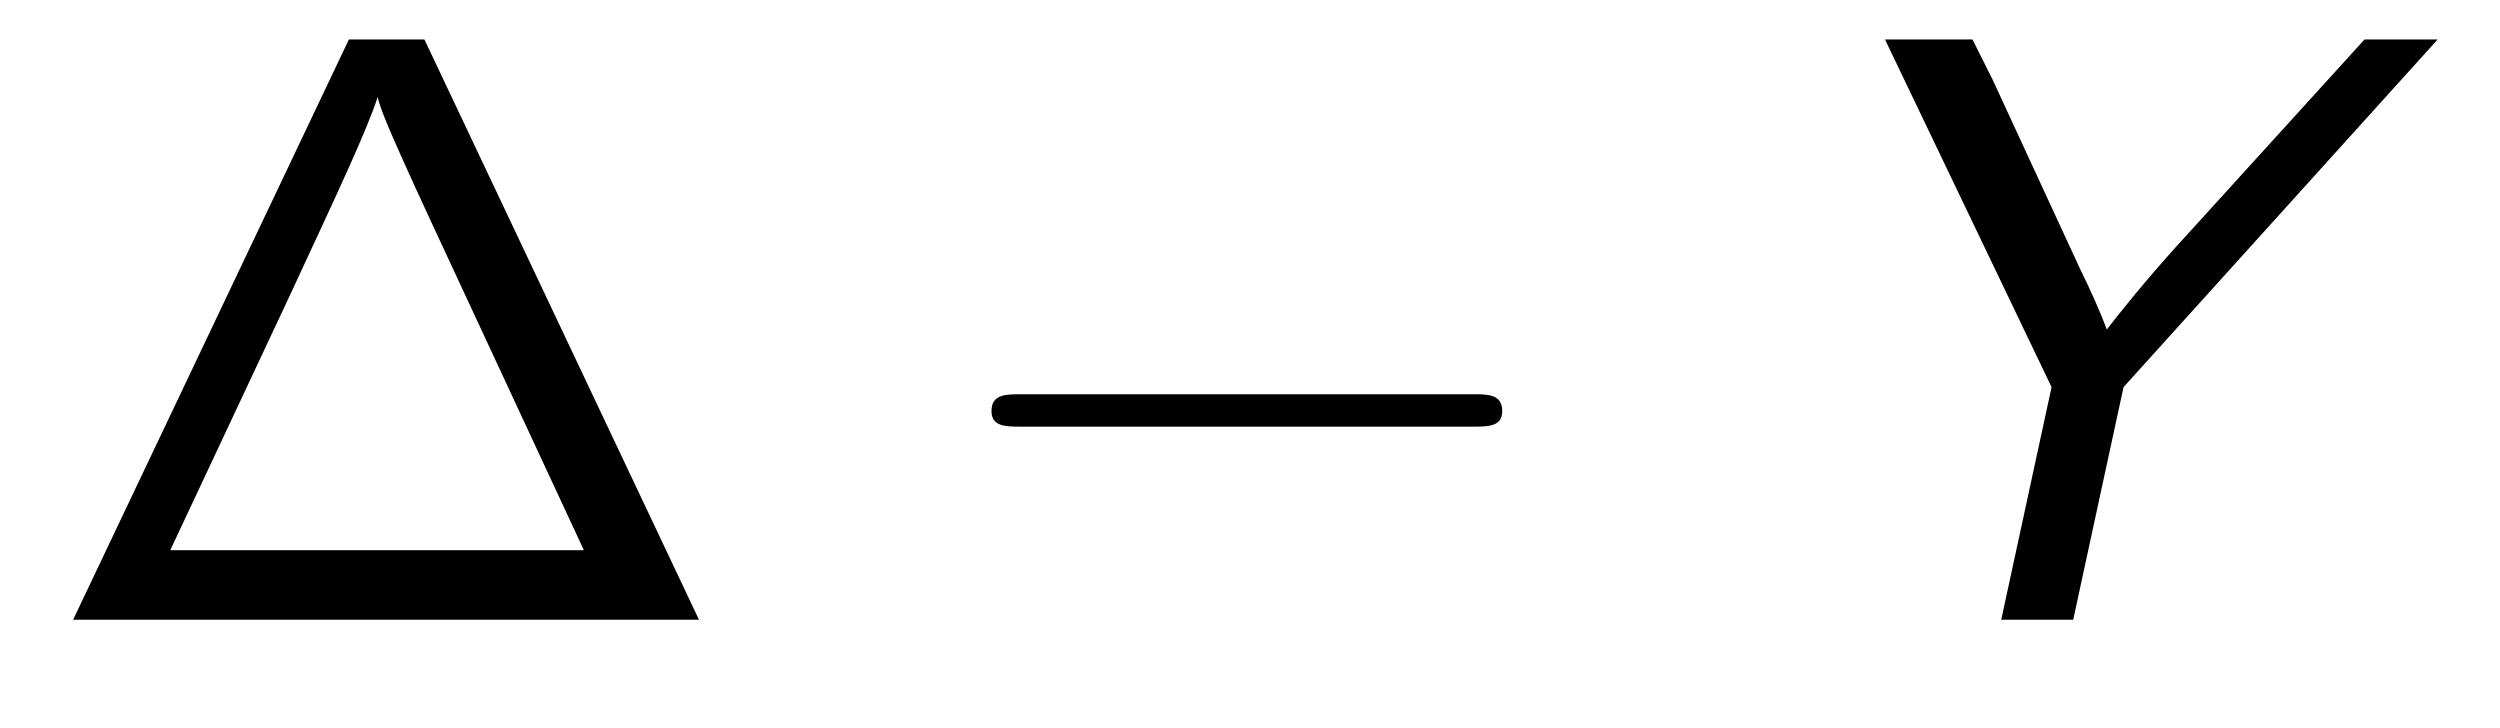
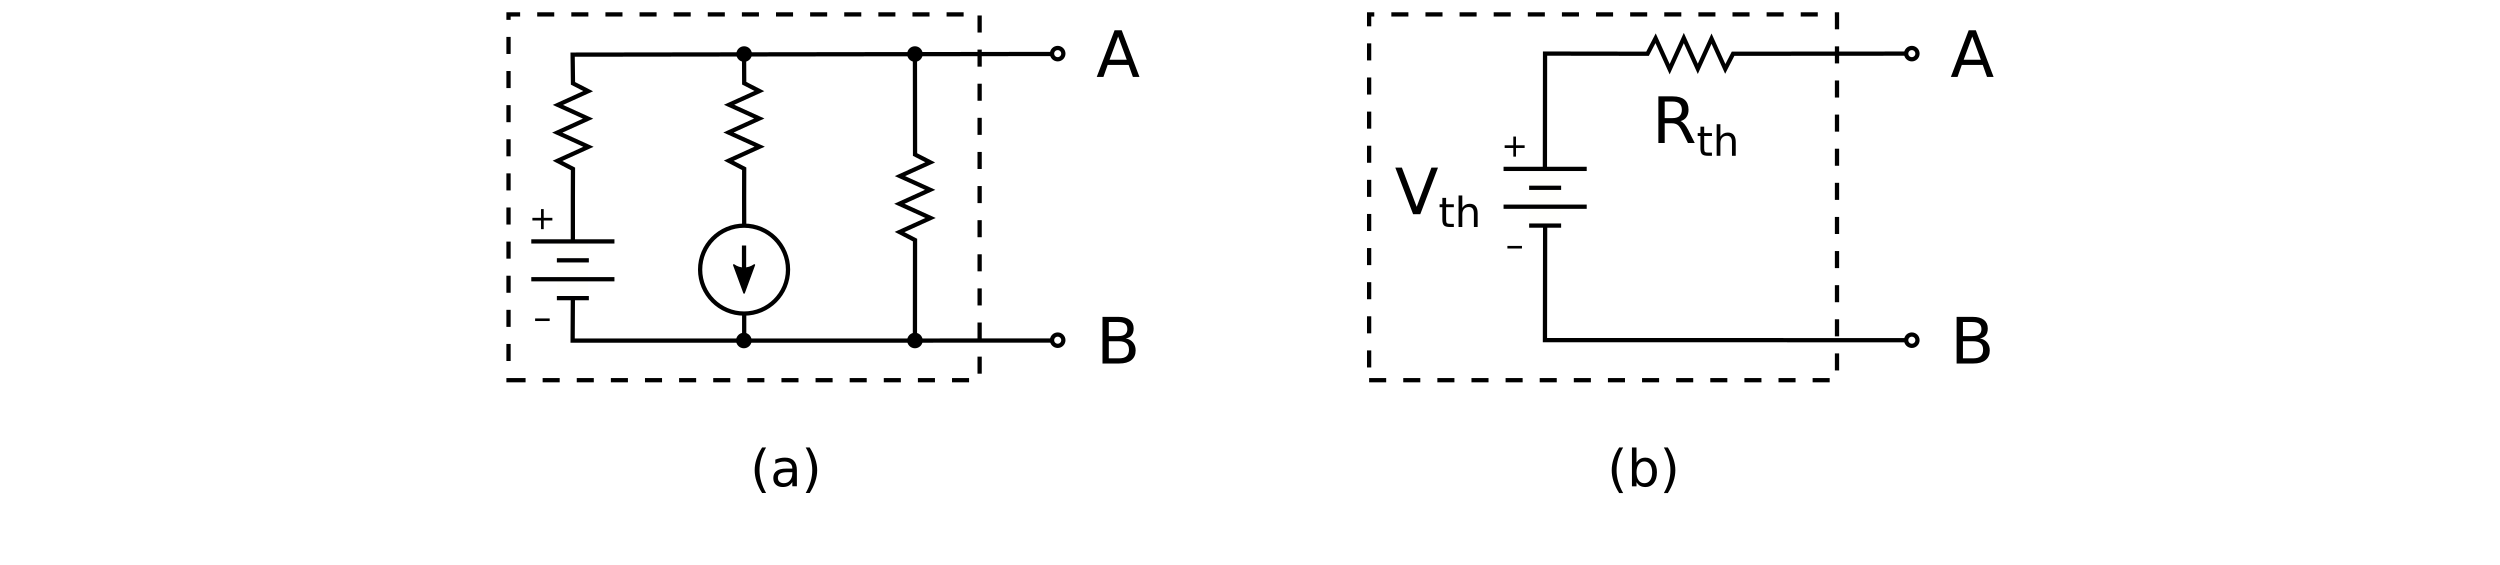
- <svg xmlns="http://www.w3.org/2000/svg" xmlns:xlink="http://www.w3.org/1999/xlink" viewBox="0 0 32.58 9.485">
+ <svg xmlns="http://www.w3.org/2000/svg" xmlns:xlink="http://www.w3.org/1999/xlink" width="469" height="105.951" viewBox="0 0 469 105.951">
  <defs>
    <g>
      <g id="glyph-0-0">
-         <path d="M 5.031 -7.562 L 4.047 -7.562 L 0.453 0 L 8.609 0 Z M 3.281 -4.234 C 3.891 -5.547 4.281 -6.375 4.422 -6.812 C 4.453 -6.672 4.531 -6.453 5.125 -5.172 L 7.109 -0.906 L 1.719 -0.906 Z M 3.281 -4.234 " />
+         <path d="M 2.969 -7.281 C 2.551 -6.562 2.238 -5.848 2.031 -5.141 C 1.832 -4.441 1.734 -3.734 1.734 -3.016 C 1.734 -2.297 1.836 -1.582 2.047 -0.875 C 2.254 -0.164 2.562 0.547 2.969 1.266 L 2.219 1.266 C 1.75 0.523 1.398 -0.195 1.172 -0.906 C 0.941 -1.613 0.828 -2.316 0.828 -3.016 C 0.828 -3.711 0.941 -4.41 1.172 -5.109 C 1.398 -5.816 1.75 -6.539 2.219 -7.281 Z M 2.969 -7.281 " />
+       </g>
+       <g id="glyph-0-1">
+         <path d="M 3.281 -2.641 C 2.594 -2.641 2.113 -2.555 1.844 -2.391 C 1.57 -2.234 1.438 -1.961 1.438 -1.578 C 1.438 -1.273 1.535 -1.031 1.734 -0.844 C 1.941 -0.664 2.219 -0.578 2.562 -0.578 C 3.039 -0.578 3.422 -0.75 3.703 -1.094 C 3.992 -1.438 4.141 -1.883 4.141 -2.438 L 4.141 -2.641 Z M 5 -3 L 5 0 L 4.141 0 L 4.141 -0.797 C 3.941 -0.473 3.695 -0.234 3.406 -0.078 C 3.113 0.066 2.754 0.141 2.328 0.141 C 1.797 0.141 1.367 -0.008 1.047 -0.312 C 0.734 -0.613 0.578 -1.02 0.578 -1.531 C 0.578 -2.113 0.773 -2.555 1.172 -2.859 C 1.566 -3.16 2.156 -3.312 2.938 -3.312 L 4.141 -3.312 L 4.141 -3.391 C 4.141 -3.785 4.008 -4.094 3.75 -4.312 C 3.488 -4.531 3.125 -4.641 2.656 -4.641 C 2.352 -4.641 2.062 -4.602 1.781 -4.531 C 1.5 -4.457 1.223 -4.352 0.953 -4.219 L 0.953 -5 C 1.273 -5.125 1.582 -5.219 1.875 -5.281 C 2.176 -5.344 2.469 -5.375 2.75 -5.375 C 3.508 -5.375 4.07 -5.176 4.438 -4.781 C 4.812 -4.383 5 -3.789 5 -3 Z M 5 -3 " />
+       </g>
+       <g id="glyph-0-2">
+         <path d="M 0.766 -7.281 L 1.516 -7.281 C 1.984 -6.539 2.332 -5.816 2.562 -5.109 C 2.801 -4.41 2.922 -3.711 2.922 -3.016 C 2.922 -2.316 2.801 -1.613 2.562 -0.906 C 2.332 -0.195 1.984 0.523 1.516 1.266 L 0.766 1.266 C 1.18 0.547 1.488 -0.164 1.688 -0.875 C 1.895 -1.582 2 -2.297 2 -3.016 C 2 -3.734 1.895 -4.441 1.688 -5.141 C 1.488 -5.848 1.18 -6.562 0.766 -7.281 Z M 0.766 -7.281 " />
+       </g>
+       <g id="glyph-0-3">
+         <path d="M 4.672 -2.625 C 4.672 -3.25 4.539 -3.742 4.281 -4.109 C 4.02 -4.473 3.66 -4.656 3.203 -4.656 C 2.742 -4.656 2.383 -4.473 2.125 -4.109 C 1.863 -3.742 1.734 -3.25 1.734 -2.625 C 1.734 -1.988 1.863 -1.488 2.125 -1.125 C 2.383 -0.758 2.742 -0.578 3.203 -0.578 C 3.66 -0.578 4.02 -0.758 4.281 -1.125 C 4.539 -1.488 4.672 -1.988 4.672 -2.625 Z M 1.734 -4.453 C 1.922 -4.766 2.148 -4.992 2.422 -5.141 C 2.703 -5.297 3.035 -5.375 3.422 -5.375 C 4.055 -5.375 4.57 -5.117 4.969 -4.609 C 5.363 -4.109 5.562 -3.445 5.562 -2.625 C 5.562 -1.789 5.363 -1.117 4.969 -0.609 C 4.57 -0.109 4.055 0.141 3.422 0.141 C 3.035 0.141 2.703 0.066 2.422 -0.078 C 2.148 -0.234 1.922 -0.469 1.734 -0.781 L 1.734 0 L 0.875 0 L 0.875 -7.281 L 1.734 -7.281 Z M 1.734 -4.453 " />
      </g>
      <g id="glyph-1-0">
-         <path d="M 7.188 -2.516 C 7.375 -2.516 7.562 -2.516 7.562 -2.719 C 7.562 -2.938 7.375 -2.938 7.188 -2.938 L 1.281 -2.938 C 1.094 -2.938 0.906 -2.938 0.906 -2.719 C 0.906 -2.516 1.094 -2.516 1.281 -2.516 Z M 7.188 -2.516 " />
+         <path d="M 2.766 -3.766 L 2.766 -2.125 L 4.391 -2.125 L 4.391 -1.625 L 2.766 -1.625 L 2.766 0 L 2.266 0 L 2.266 -1.625 L 0.641 -1.625 L 0.641 -2.125 L 2.266 -2.125 L 2.266 -3.766 Z M 2.766 -3.766 " />
      </g>
      <g id="glyph-2-0">
-         <path d="M 8.844 -7.562 L 7.891 -7.562 L 5.562 -5 C 5.203 -4.609 4.859 -4.203 4.531 -3.781 C 4.453 -4 4.312 -4.312 4.188 -4.562 L 3.047 -7.031 L 2.781 -7.562 L 1.641 -7.562 L 3.812 -3.031 L 3.156 0 L 4.094 0 L 4.75 -3.031 Z M 8.844 -7.562 " />
+         <path d="M 0.516 -1.891 L 3.25 -1.891 L 3.25 -1.406 L 0.516 -1.406 Z M 0.516 -1.891 " />
+       </g>
+       <g id="glyph-3-0">
+         <path d="M 4.109 -7.578 L 2.5 -3.234 L 5.719 -3.234 Z M 3.438 -8.75 L 4.781 -8.75 L 8.109 0 L 6.875 0 L 6.078 -2.25 L 2.141 -2.25 L 1.344 0 L 0.094 0 Z M 3.438 -8.75 " />
+       </g>
+       <g id="glyph-3-1">
+         <path d="M 2.359 -4.172 L 2.359 -0.969 L 4.266 -0.969 C 4.898 -0.969 5.367 -1.098 5.672 -1.359 C 5.984 -1.629 6.141 -2.035 6.141 -2.578 C 6.141 -3.129 5.984 -3.531 5.672 -3.781 C 5.367 -4.039 4.898 -4.172 4.266 -4.172 Z M 2.359 -7.781 L 2.359 -5.141 L 4.109 -5.141 C 4.691 -5.141 5.125 -5.25 5.406 -5.469 C 5.688 -5.688 5.828 -6.016 5.828 -6.453 C 5.828 -6.898 5.688 -7.234 5.406 -7.453 C 5.125 -7.672 4.691 -7.781 4.109 -7.781 Z M 1.172 -8.75 L 4.203 -8.75 C 5.109 -8.75 5.801 -8.562 6.281 -8.188 C 6.77 -7.812 7.016 -7.281 7.016 -6.594 C 7.016 -6.051 6.891 -5.617 6.641 -5.297 C 6.391 -4.984 6.023 -4.789 5.547 -4.719 C 6.129 -4.594 6.582 -4.332 6.906 -3.938 C 7.227 -3.539 7.391 -3.047 7.391 -2.453 C 7.391 -1.672 7.125 -1.066 6.594 -0.641 C 6.062 -0.211 5.301 0 4.312 0 L 1.172 0 Z M 1.172 -8.75 " />
+       </g>
+       <g id="glyph-3-2">
+         <path d="M 3.438 0 L 0.094 -8.75 L 1.328 -8.75 L 4.109 -1.391 L 6.875 -8.75 L 8.109 -8.75 L 4.781 0 Z M 3.438 0 " />
+       </g>
+       <g id="glyph-3-3">
+         <path d="M 5.328 -4.109 C 5.578 -4.016 5.82 -3.828 6.062 -3.547 C 6.301 -3.266 6.547 -2.879 6.797 -2.391 L 8 0 L 6.719 0 L 5.609 -2.25 C 5.316 -2.832 5.035 -3.219 4.766 -3.406 C 4.492 -3.602 4.125 -3.703 3.656 -3.703 L 2.359 -3.703 L 2.359 0 L 1.172 0 L 1.172 -8.75 L 3.844 -8.75 C 4.844 -8.75 5.586 -8.539 6.078 -8.125 C 6.578 -7.707 6.828 -7.078 6.828 -6.234 C 6.828 -5.68 6.695 -5.223 6.438 -4.859 C 6.188 -4.492 5.816 -4.242 5.328 -4.109 Z M 2.359 -7.781 L 2.359 -4.672 L 3.844 -4.672 C 4.414 -4.672 4.848 -4.801 5.141 -5.062 C 5.43 -5.332 5.578 -5.723 5.578 -6.234 C 5.578 -6.742 5.43 -7.129 5.141 -7.391 C 4.848 -7.648 4.414 -7.781 3.844 -7.781 Z M 2.359 -7.781 " />
+       </g>
+       <g id="glyph-4-0">
+         <path d="M 1.422 -5.469 L 1.422 -4.266 L 2.875 -4.266 L 2.875 -3.719 L 1.422 -3.719 L 1.422 -1.406 C 1.422 -1.062 1.469 -0.836 1.562 -0.734 C 1.664 -0.641 1.863 -0.594 2.156 -0.594 L 2.875 -0.594 L 2.875 0 L 2.156 0 C 1.613 0 1.238 -0.098 1.031 -0.297 C 0.82 -0.504 0.719 -0.875 0.719 -1.406 L 0.719 -3.719 L 0.203 -3.719 L 0.203 -4.266 L 0.719 -4.266 L 0.719 -5.469 Z M 1.422 -5.469 " />
+       </g>
+       <g id="glyph-4-1">
+         <path d="M 4.281 -2.578 L 4.281 0 L 3.578 0 L 3.578 -2.547 C 3.578 -2.953 3.5 -3.254 3.344 -3.453 C 3.188 -3.648 2.953 -3.75 2.641 -3.75 C 2.254 -3.75 1.953 -3.629 1.734 -3.391 C 1.516 -3.148 1.406 -2.82 1.406 -2.406 L 1.406 0 L 0.703 0 L 0.703 -5.922 L 1.406 -5.922 L 1.406 -3.594 C 1.57 -3.852 1.77 -4.047 2 -4.172 C 2.227 -4.297 2.492 -4.359 2.797 -4.359 C 3.285 -4.359 3.656 -4.207 3.906 -3.906 C 4.156 -3.602 4.281 -3.16 4.281 -2.578 Z M 4.281 -2.578 " />
      </g>
    </g>
  </defs>
  <g fill="rgb(0%, 0%, 0%)" fill-opacity="1">
-     <use xlink:href="#glyph-0-0" x="0.5" y="8.076" />
+     <use xlink:href="#glyph-0-0" x="140.751" y="91.226" />
+     <use xlink:href="#glyph-0-1" x="144.495" y="91.226" />
+     <use xlink:href="#glyph-0-2" x="150.38" y="91.226" />
  </g>
  <g fill="rgb(0%, 0%, 0%)" fill-opacity="1">
-     <use xlink:href="#glyph-1-0" x="12.015" y="8.076" />
+     <use xlink:href="#glyph-0-0" x="301.533" y="91.23" />
+     <use xlink:href="#glyph-0-3" x="305.277" y="91.23" />
+     <use xlink:href="#glyph-0-2" x="311.373" y="91.23" />
+   </g>
+   <path fill-rule="nonzero" fill="rgb(100%, 100%, 100%)" fill-opacity="1" stroke-width="8" stroke-linecap="round" stroke-linejoin="round" stroke="rgb(0%, 0%, 0%)" stroke-opacity="1" stroke-miterlimit="4" d="M 528.32 429.179 C 528.32 383.632 491.406 346.718 445.898 346.718 C 400.352 346.718 363.438 383.632 363.438 429.179 C 363.438 474.687 400.352 511.601 445.898 511.601 C 491.406 511.601 528.32 474.687 528.32 429.179 Z M 528.32 429.179 " transform="matrix(0.1, 0, 0, -0.1, 95, 93.496)" />
+   <path fill="none" stroke-width="8" stroke-linecap="butt" stroke-linejoin="miter" stroke="rgb(0%, 0%, 0%)" stroke-opacity="1" stroke-miterlimit="4" d="M 446.094 347.147 L 446.094 295.741 " transform="matrix(0.1, 0, 0, -0.1, 95, 93.496)" />
+   <path fill="none" stroke-width="8" stroke-linecap="butt" stroke-linejoin="miter" stroke="rgb(0%, 0%, 0%)" stroke-opacity="1" stroke-miterlimit="4" d="M 445.82 474.374 L 445.82 396.054 " transform="matrix(0.1, 0, 0, -0.1, 95, 93.496)" />
+   <path fill-rule="evenodd" fill="rgb(0%, 0%, 0%)" fill-opacity="1" stroke-width="3" stroke-linecap="butt" stroke-linejoin="round" stroke="rgb(0%, 0%, 0%)" stroke-opacity="1" stroke-miterlimit="4" d="M 465.156 437.89 L 445.898 385.429 L 426.602 437.89 C 438.008 429.53 453.555 429.569 465.156 437.89 Z M 465.156 437.89 " transform="matrix(0.1, 0, 0, -0.1, 95, 93.496)" />
+   <path fill-rule="nonzero" fill="rgb(100%, 100%, 98.827%)" fill-opacity="1" d="M 104.504 55.984 L 110.336 55.984 L 110.336 45.148 L 104.504 45.148 Z M 104.504 55.984 " />
+   <path fill="none" stroke-width="8" stroke-linecap="butt" stroke-linejoin="miter" stroke="rgb(0%, 0%, 0%)" stroke-opacity="1" stroke-miterlimit="4" d="M 46.68 411.132 L 202.695 411.132 " transform="matrix(0.1, 0, 0, -0.1, 95, 93.496)" />
+   <path fill="none" stroke-width="8" stroke-linecap="butt" stroke-linejoin="miter" stroke="rgb(0%, 0%, 0%)" stroke-opacity="1" stroke-miterlimit="4" d="M 94.688 375.663 L 154.688 375.663 " transform="matrix(0.1, 0, 0, -0.1, 95, 93.496)" />
+   <path fill="none" stroke-width="8" stroke-linecap="butt" stroke-linejoin="miter" stroke="rgb(0%, 0%, 0%)" stroke-opacity="1" stroke-miterlimit="4" d="M 46.68 482.069 L 202.695 482.069 " transform="matrix(0.1, 0, 0, -0.1, 95, 93.496)" />
+   <path fill="none" stroke-width="8" stroke-linecap="butt" stroke-linejoin="miter" stroke="rgb(0%, 0%, 0%)" stroke-opacity="1" stroke-miterlimit="4" d="M 94.688 446.601 L 154.688 446.601 " transform="matrix(0.1, 0, 0, -0.1, 95, 93.496)" />
+   <path fill="none" stroke-width="8" stroke-linecap="butt" stroke-linejoin="miter" stroke="rgb(0%, 0%, 0%)" stroke-opacity="1" stroke-miterlimit="4" d="M 124.688 375.741 L 124.258 295.937 L 1024.453 296.093 " transform="matrix(0.1, 0, 0, -0.1, 95, 93.496)" />
+   <g fill="rgb(0%, 0%, 0%)" fill-opacity="1">
+     <use xlink:href="#glyph-1-0" x="99.233" y="42.99" />
  </g>
  <g fill="rgb(0%, 0%, 0%)" fill-opacity="1">
-     <use xlink:href="#glyph-2-0" x="22.924" y="8.076" />
+     <use xlink:href="#glyph-2-0" x="99.871" y="61.631" />
+   </g>
+   <path fill="none" stroke-width="8" stroke-linecap="butt" stroke-linejoin="miter" stroke="rgb(0%, 0%, 0%)" stroke-opacity="1" stroke-miterlimit="4" d="M 124.688 482.577 L 124.688 564.062 L 124.883 618.085 L 95.859 633.202 L 153.945 659.569 L 95.43 686.132 L 153.242 712.382 L 96.562 738.124 L 153.398 763.944 L 124.922 778.593 L 124.258 832.46 L 1024.453 833.71 " transform="matrix(0.1, 0, 0, -0.1, 95, 93.496)" />
+   <path fill-rule="nonzero" fill="rgb(0%, 0%, 0%)" fill-opacity="1" stroke-width="8" stroke-linecap="round" stroke-linejoin="round" stroke="rgb(0%, 0%, 0%)" stroke-opacity="1" stroke-miterlimit="4" d="M 456.562 833.593 C 456.562 827.733 451.836 822.968 445.977 822.968 C 440.117 822.968 435.391 827.733 435.391 833.593 C 435.391 839.452 440.117 844.179 445.977 844.179 C 451.836 844.179 456.562 839.452 456.562 833.593 Z M 456.562 833.593 " transform="matrix(0.1, 0, 0, -0.1, 95, 93.496)" />
+   <path fill="none" stroke-width="8" stroke-linecap="round" stroke-linejoin="round" stroke="rgb(0%, 0%, 0%)" stroke-opacity="1" stroke-miterlimit="4" d="M 1034.258 823.749 C 1028.398 823.749 1023.633 828.515 1023.633 834.374 C 1023.633 840.194 1028.398 844.96 1034.258 844.96 C 1040.078 844.96 1044.844 840.194 1044.844 834.374 C 1044.844 828.515 1040.078 823.749 1034.258 823.749 Z M 1034.258 823.749 " transform="matrix(0.1, 0, 0, -0.1, 95, 93.496)" />
+   <path fill="none" stroke-width="8" stroke-linecap="round" stroke-linejoin="round" stroke="rgb(0%, 0%, 0%)" stroke-opacity="1" stroke-miterlimit="4" d="M 1034.258 286.132 C 1028.398 286.132 1023.633 290.897 1023.633 296.757 C 1023.633 302.616 1028.398 307.343 1034.258 307.343 C 1040.078 307.343 1044.844 302.616 1044.844 296.757 C 1044.844 290.897 1040.078 286.132 1034.258 286.132 Z M 1034.258 286.132 " transform="matrix(0.1, 0, 0, -0.1, 95, 93.496)" />
+   <path fill="none" stroke-width="8" stroke-linecap="butt" stroke-linejoin="miter" stroke="rgb(0%, 0%, 0%)" stroke-opacity="1" stroke-miterlimit="4" d="M 766.406 835.507 L 766.641 645.038 L 795.117 630.39 L 738.281 604.608 L 794.961 578.866 L 737.148 552.616 L 795.664 526.054 L 737.578 499.687 L 766.602 484.569 L 766.406 297.187 " transform="matrix(0.1, 0, 0, -0.1, 95, 93.496)" />
+   <path fill="none" stroke-width="8" stroke-linecap="butt" stroke-linejoin="miter" stroke="rgb(0%, 0%, 0%)" stroke-opacity="1" stroke-miterlimit="4" d="M 445.898 831.444 L 446.133 778.827 L 474.609 764.179 L 417.734 738.398 L 474.414 712.655 L 416.641 686.405 L 475.156 659.843 L 417.07 633.476 L 446.094 618.358 L 445.977 564.179 L 446.094 511.796 " transform="matrix(0.1, 0, 0, -0.1, 95, 93.496)" />
+   <path fill-rule="nonzero" fill="rgb(0%, 0%, 0%)" fill-opacity="1" stroke-width="8" stroke-linecap="round" stroke-linejoin="round" stroke="rgb(0%, 0%, 0%)" stroke-opacity="1" stroke-miterlimit="4" d="M 456.094 296.171 C 456.094 290.312 451.328 285.585 445.508 285.585 C 439.648 285.585 434.883 290.312 434.883 296.171 C 434.883 302.03 439.648 306.796 445.508 306.796 C 451.328 306.796 456.094 302.03 456.094 296.171 Z M 456.094 296.171 " transform="matrix(0.1, 0, 0, -0.1, 95, 93.496)" />
+   <path fill="none" stroke-width="8" stroke-linecap="butt" stroke-linejoin="miter" stroke="rgb(0%, 0%, 0%)" stroke-opacity="1" stroke-dasharray="32 32" stroke-miterlimit="4" d="M 3.984 221.718 L 887.773 221.718 L 887.773 907.929 L 3.984 907.929 Z M 3.984 221.718 " transform="matrix(0.1, 0, 0, -0.1, 95, 93.496)" />
+   <path fill-rule="nonzero" fill="rgb(0%, 0%, 0%)" fill-opacity="1" stroke-width="8" stroke-linecap="round" stroke-linejoin="round" stroke="rgb(0%, 0%, 0%)" stroke-opacity="1" stroke-miterlimit="4" d="M 776.992 833.593 C 776.992 827.733 772.266 822.968 766.406 822.968 C 760.547 822.968 755.82 827.733 755.82 833.593 C 755.82 839.452 760.547 844.179 766.406 844.179 C 772.266 844.179 776.992 839.452 776.992 833.593 Z M 776.992 833.593 " transform="matrix(0.1, 0, 0, -0.1, 95, 93.496)" />
+   <path fill-rule="nonzero" fill="rgb(0%, 0%, 0%)" fill-opacity="1" stroke-width="8" stroke-linecap="round" stroke-linejoin="round" stroke="rgb(0%, 0%, 0%)" stroke-opacity="1" stroke-miterlimit="4" d="M 776.992 296.171 C 776.992 290.312 772.266 285.585 766.406 285.585 C 760.547 285.585 755.82 290.312 755.82 296.171 C 755.82 302.03 760.547 306.796 766.406 306.796 C 772.266 306.796 776.992 302.03 776.992 296.171 Z M 776.992 296.171 " transform="matrix(0.1, 0, 0, -0.1, 95, 93.496)" />
+   <g fill="rgb(0%, 0%, 0%)" fill-opacity="1">
+     <use xlink:href="#glyph-3-0" x="205.655" y="14.434" />
+   </g>
+   <g fill="rgb(0%, 0%, 0%)" fill-opacity="1">
+     <use xlink:href="#glyph-3-1" x="205.655" y="68.194" />
+   </g>
+   <path fill="none" stroke-width="8" stroke-linecap="butt" stroke-linejoin="miter" stroke="rgb(0%, 0%, 0%)" stroke-opacity="1" stroke-miterlimit="4" d="M 2626.68 834.374 L 2301.25 834.14 L 2286.602 805.663 L 2260.82 862.499 L 2235.078 805.819 L 2208.828 863.632 L 2182.266 805.077 L 2155.898 863.202 L 2140.781 834.14 L 1948.516 834.413 L 1948.242 617.812 " transform="matrix(0.1, 0, 0, -0.1, 95, 93.496)" />
+   <path fill="none" stroke-width="8" stroke-linecap="butt" stroke-linejoin="miter" stroke="rgb(0%, 0%, 0%)" stroke-opacity="1" stroke-dasharray="32 32" stroke-miterlimit="4" d="M 1618.477 221.718 L 2496.211 221.718 L 2496.211 907.929 L 1618.477 907.929 Z M 1618.477 221.718 " transform="matrix(0.1, 0, 0, -0.1, 95, 93.496)" />
+   <path fill-rule="nonzero" fill="rgb(100%, 100%, 98.827%)" fill-opacity="1" d="M 286.906 42.379 L 292.734 42.379 L 292.734 31.543 L 286.906 31.543 Z M 286.906 42.379 " />
+   <path fill="none" stroke-width="8" stroke-linecap="butt" stroke-linejoin="miter" stroke="rgb(0%, 0%, 0%)" stroke-opacity="1" stroke-miterlimit="4" d="M 1870.664 547.187 L 2026.68 547.187 " transform="matrix(0.1, 0, 0, -0.1, 95, 93.496)" />
+   <path fill="none" stroke-width="8" stroke-linecap="butt" stroke-linejoin="miter" stroke="rgb(0%, 0%, 0%)" stroke-opacity="1" stroke-miterlimit="4" d="M 1918.672 511.757 L 1978.672 511.757 " transform="matrix(0.1, 0, 0, -0.1, 95, 93.496)" />
+   <path fill="none" stroke-width="8" stroke-linecap="butt" stroke-linejoin="miter" stroke="rgb(0%, 0%, 0%)" stroke-opacity="1" stroke-miterlimit="4" d="M 1870.664 618.124 L 2026.68 618.124 " transform="matrix(0.1, 0, 0, -0.1, 95, 93.496)" />
+   <path fill="none" stroke-width="8" stroke-linecap="butt" stroke-linejoin="miter" stroke="rgb(0%, 0%, 0%)" stroke-opacity="1" stroke-miterlimit="4" d="M 1918.672 582.655 L 1978.672 582.655 " transform="matrix(0.1, 0, 0, -0.1, 95, 93.496)" />
+   <path fill="none" stroke-width="8" stroke-linecap="butt" stroke-linejoin="miter" stroke="rgb(0%, 0%, 0%)" stroke-opacity="1" stroke-miterlimit="4" d="M 1948.672 511.796 L 1948.32 296.913 L 2625.391 296.757 " transform="matrix(0.1, 0, 0, -0.1, 95, 93.496)" />
+   <g fill="rgb(0%, 0%, 0%)" fill-opacity="1">
+     <use xlink:href="#glyph-1-0" x="281.633" y="29.384" />
+   </g>
+   <g fill="rgb(0%, 0%, 0%)" fill-opacity="1">
+     <use xlink:href="#glyph-2-0" x="282.271" y="48.025" />
+   </g>
+   <g fill="rgb(0%, 0%, 0%)" fill-opacity="1">
+     <use xlink:href="#glyph-3-2" x="261.662" y="40.187" />
+   </g>
+   <g fill="rgb(0%, 0%, 0%)" fill-opacity="1">
+     <use xlink:href="#glyph-4-0" x="269.865" y="42.587" />
+     <use xlink:href="#glyph-4-1" x="272.923" y="42.587" />
+   </g>
+   <g fill="rgb(0%, 0%, 0%)" fill-opacity="1">
+     <use xlink:href="#glyph-3-3" x="309.939" y="26.828" />
+   </g>
+   <g fill="rgb(0%, 0%, 0%)" fill-opacity="1">
+     <use xlink:href="#glyph-4-0" x="318.283" y="29.228" />
+     <use xlink:href="#glyph-4-1" x="321.341" y="29.228" />
+   </g>
+   <path fill="none" stroke-width="8" stroke-linecap="round" stroke-linejoin="round" stroke="rgb(0%, 0%, 0%)" stroke-opacity="1" stroke-miterlimit="4" d="M 2636.602 823.749 C 2630.742 823.749 2625.977 828.515 2625.977 834.374 C 2625.977 840.194 2630.742 844.96 2636.602 844.96 C 2642.422 844.96 2647.188 840.194 2647.188 834.374 C 2647.188 828.515 2642.422 823.749 2636.602 823.749 Z M 2636.602 823.749 " transform="matrix(0.1, 0, 0, -0.1, 95, 93.496)" />
+   <path fill="none" stroke-width="8" stroke-linecap="round" stroke-linejoin="round" stroke="rgb(0%, 0%, 0%)" stroke-opacity="1" stroke-miterlimit="4" d="M 2636.602 286.132 C 2630.742 286.132 2625.977 290.897 2625.977 296.757 C 2625.977 302.616 2630.742 307.343 2636.602 307.343 C 2642.422 307.343 2647.188 302.616 2647.188 296.757 C 2647.188 290.897 2642.422 286.132 2636.602 286.132 Z M 2636.602 286.132 " transform="matrix(0.1, 0, 0, -0.1, 95, 93.496)" />
+   <g fill="rgb(0%, 0%, 0%)" fill-opacity="1">
+     <use xlink:href="#glyph-3-0" x="365.889" y="14.434" />
+   </g>
+   <g fill="rgb(0%, 0%, 0%)" fill-opacity="1">
+     <use xlink:href="#glyph-3-1" x="365.889" y="68.194" />
  </g>
</svg>
